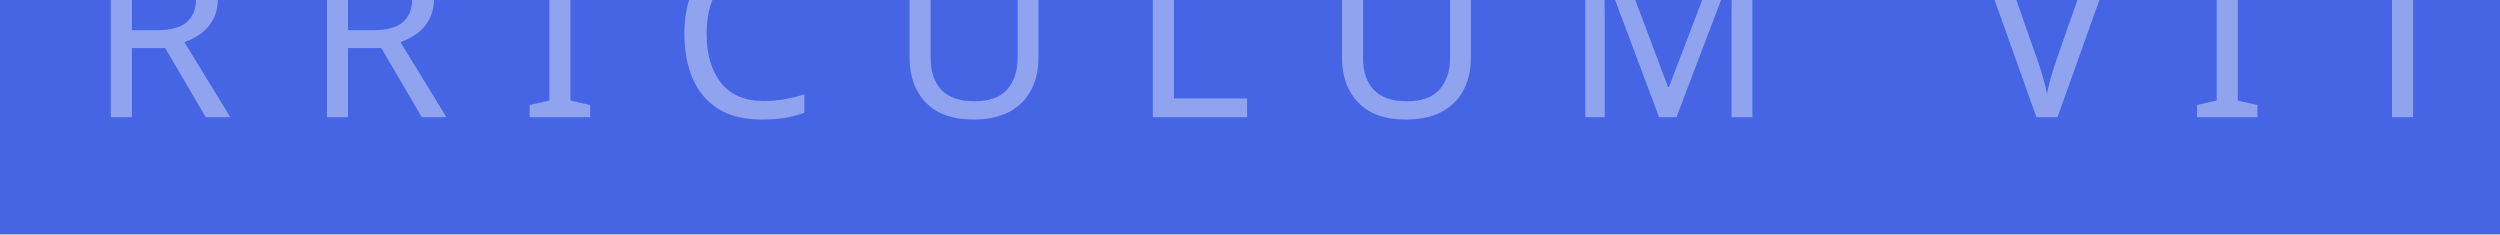
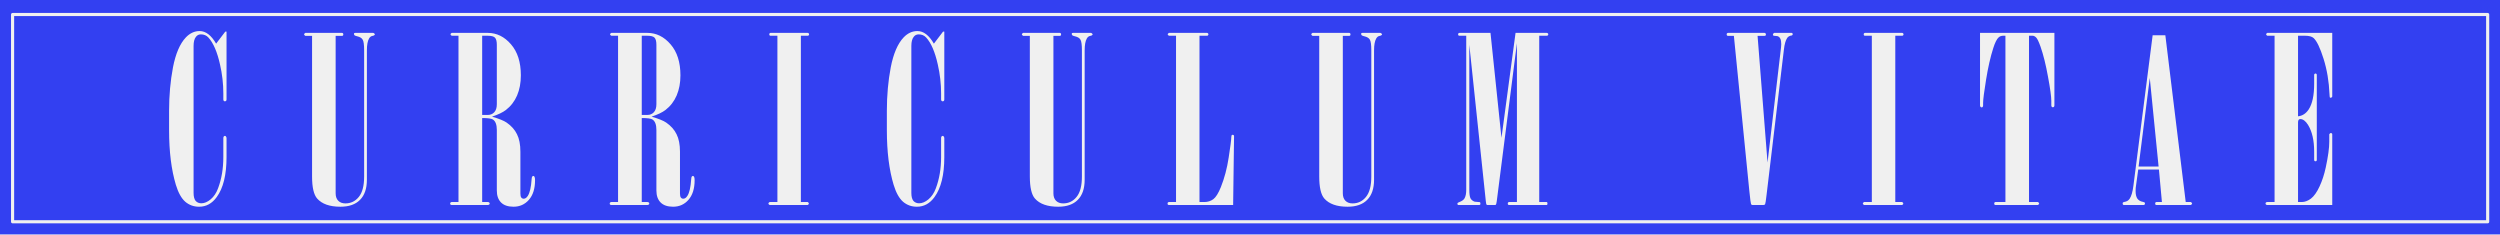
- <svg xmlns="http://www.w3.org/2000/svg" version="1.1" viewbox="0 0 1600 150" height="150" width="1600">
-   <rect height="100%" width="100%" fill="#4565E5">
-     </rect>
-   <text x="50%" y="50%" font-size="150" font-family="Onyx" alignment-baseline="central" text-anchor="middle" letter-spacing="0.3em" fill="white" opacity="0.4">
-         CURRICULUM VITAE
-     </text>
+ <svg xmlns="http://www.w3.org/2000/svg" version="1.1" viewbox="0 0 1600 150" height="150" width="1600" id="svg2">
+   <defs id="defs10" />
+   <path style="stroke:none;stroke-opacity:1;fill:#3340f1;fill-opacity:1" d="M 0 0 L 0 150 L 1600 150 L 1600 0 L 0 0 z M 8.053 8.289 L 1592.111 8.289 A 1 1 0 0 1 1593.111 9.289 L 1593.111 141.947 A 1 1 0 0 1 1592.111 142.947 L 8.053 142.947 A 1 1 0 0 1 7.053 141.947 L 7.053 9.289 A 1 1 0 0 1 8.053 8.289 z M 9.053 10.289 L 9.053 140.947 L 1591.111 140.947 L 1591.111 10.289 L 9.053 10.289 z M 127.77 19.875 C 131.676 19.875 135.191 22.561 138.316 27.932 L 144.176 20.242 L 144.982 20.242 L 144.982 63.674 C 144.982 64.016 144.885 64.309 144.689 64.553 C 144.494 64.748 144.25 64.846 143.957 64.846 C 143.664 64.846 143.42 64.748 143.225 64.553 C 143.029 64.309 142.932 64.016 142.932 63.674 L 142.932 59.793 C 142.932 53.641 142.225 47.463 140.809 41.262 C 139.002 33.156 136.51 27.395 133.336 23.977 C 132.115 22.658 130.529 22 128.576 22 C 127.258 22 126.207 22.512 125.426 23.537 C 124.4 24.807 123.889 26.76 123.889 29.396 L 123.889 123.439 C 123.889 125.783 124.328 127.492 125.207 128.566 C 126.135 129.592 127.355 130.105 128.869 130.105 C 130.822 130.105 132.824 129.25 134.875 127.541 C 136.926 125.783 138.488 123.439 139.562 120.51 C 141.809 114.553 142.932 107.889 142.932 100.516 L 142.932 88.43 C 142.932 87.941 143.029 87.576 143.225 87.332 C 143.42 87.088 143.664 86.965 143.957 86.965 C 144.201 86.965 144.396 87.063 144.543 87.258 C 144.836 87.6 144.982 87.99 144.982 88.43 L 144.982 100.516 C 144.982 111.893 142.883 120.438 138.684 126.15 C 135.705 130.252 131.945 132.303 127.404 132.303 C 124.035 132.303 121.105 131.252 118.615 129.152 C 116.125 127.004 114.098 123.367 112.535 118.24 C 109.654 108.621 108.215 97.023 108.215 83.449 L 108.215 70.852 C 108.215 61.086 109.045 51.834 110.705 43.094 C 112.414 34.305 115.172 27.908 118.98 23.904 C 121.568 21.219 124.498 19.875 127.77 19.875 z M 587.145 19.875 C 591.051 19.875 594.566 22.561 597.691 27.932 L 603.551 20.242 L 604.357 20.242 L 604.357 63.674 C 604.357 64.016 604.26 64.309 604.064 64.553 C 603.869 64.748 603.625 64.846 603.332 64.846 C 603.039 64.846 602.795 64.748 602.6 64.553 C 602.404 64.309 602.307 64.016 602.307 63.674 L 602.307 59.793 C 602.307 53.641 601.6 47.463 600.184 41.262 C 598.377 33.156 595.885 27.395 592.711 23.977 C 591.49 22.658 589.904 22 587.951 22 C 586.633 22 585.582 22.512 584.801 23.537 C 583.775 24.807 583.264 26.76 583.264 29.396 L 583.264 123.439 C 583.264 125.783 583.703 127.492 584.582 128.566 C 585.51 129.592 586.73 130.105 588.244 130.105 C 590.197 130.105 592.199 129.25 594.25 127.541 C 596.301 125.783 597.863 123.439 598.938 120.51 C 601.184 114.553 602.307 107.889 602.307 100.516 L 602.307 88.43 C 602.307 87.941 602.404 87.576 602.6 87.332 C 602.795 87.088 603.039 86.965 603.332 86.965 C 603.576 86.965 603.771 87.063 603.918 87.258 C 604.211 87.6 604.357 87.99 604.357 88.43 L 604.357 100.516 C 604.357 111.893 602.258 120.438 598.059 126.15 C 595.08 130.252 591.32 132.303 586.779 132.303 C 583.41 132.303 580.48 131.252 577.99 129.152 C 575.5 127.004 573.473 123.367 571.91 118.24 C 569.029 108.621 567.59 97.023 567.59 83.449 L 567.59 70.852 C 567.59 61.086 568.42 51.834 570.08 43.094 C 571.789 34.305 574.547 27.908 578.355 23.904 C 580.943 21.219 583.873 19.875 587.145 19.875 z M 195.402 21.047 L 218.914 21.047 C 219.158 21.047 219.354 21.145 219.5 21.34 C 219.646 21.486 219.719 21.682 219.719 21.926 C 219.719 22.268 219.646 22.537 219.5 22.732 C 219.354 22.879 219.158 22.951 218.914 22.951 L 214.812 22.951 L 214.812 123.732 C 214.812 125.783 215.373 127.371 216.496 128.494 C 217.619 129.617 219.133 130.178 221.037 130.178 C 224.504 130.178 227.359 128.811 229.605 126.076 C 231.9 123.293 233.049 118.924 233.049 112.967 L 233.049 32.326 C 233.049 28.664 232.732 26.346 232.098 25.369 C 231.512 24.344 230.363 23.635 228.654 23.244 C 227.775 23.049 227.189 22.83 226.896 22.586 C 226.652 22.293 226.531 22 226.531 21.707 L 226.676 21.193 L 227.262 21.047 L 238.836 21.047 C 239.129 21.047 239.494 21.316 239.934 21.854 C 239.934 22.098 239.811 22.316 239.566 22.512 C 239.371 22.707 239.006 22.854 238.469 22.951 C 237.492 23.098 236.736 23.66 236.199 24.637 C 235.271 26.199 234.807 28.762 234.807 32.326 L 234.807 115.018 C 234.807 120.682 233.342 124.979 230.412 127.908 C 227.531 130.838 223.355 132.303 217.887 132.303 C 211.002 132.303 206.021 130.545 202.945 127.029 C 200.797 124.539 199.723 119.852 199.723 112.967 L 199.723 22.951 L 195.402 22.951 C 194.865 22.561 194.598 22.244 194.598 22 C 194.598 21.707 194.865 21.389 195.402 21.047 z M 289.109 21.047 L 312.18 21.047 C 317.893 21.047 322.848 23.488 327.047 28.371 C 331.246 33.205 333.348 39.822 333.348 48.221 C 333.348 53.055 332.541 57.352 330.93 61.111 C 329.318 64.871 326.926 67.971 323.752 70.412 C 321.848 71.877 318.895 73.293 314.891 74.66 C 319.383 75.979 322.508 77.248 324.266 78.469 C 327.244 80.52 329.439 82.986 330.855 85.867 C 332.32 88.748 333.055 92.482 333.055 97.072 L 333.055 123.879 C 333.055 125.1 333.25 125.955 333.641 126.443 C 334.031 126.932 334.543 127.176 335.178 127.176 C 336.154 127.176 337.033 126.564 337.814 125.344 C 339.084 123.391 339.889 119.875 340.23 114.797 C 340.279 113.918 340.402 113.332 340.598 113.039 C 340.842 112.746 341.086 112.6 341.33 112.6 C 341.623 112.6 341.867 112.771 342.062 113.113 C 342.307 113.504 342.43 114.236 342.43 115.311 C 342.43 120.73 341.109 124.93 338.473 127.908 C 335.885 130.838 332.615 132.303 328.66 132.303 C 325.145 132.303 322.482 131.398 320.676 129.592 C 318.869 127.785 317.965 125.223 317.965 121.902 L 317.965 83.156 C 317.965 79.836 317.137 77.615 315.477 76.492 C 314.5 75.857 312.203 75.539 308.59 75.539 L 308.59 129.299 L 312.18 129.299 C 312.57 129.299 312.863 129.396 313.059 129.592 C 313.303 129.787 313.426 130.008 313.426 130.252 C 313.426 130.496 313.303 130.715 313.059 130.91 C 312.863 131.105 312.57 131.203 312.18 131.203 L 289.109 131.203 C 288.816 131.203 288.57 131.131 288.375 130.984 C 288.18 130.789 288.082 130.545 288.082 130.252 C 288.082 129.959 288.18 129.738 288.375 129.592 C 288.57 129.396 288.816 129.299 289.109 129.299 L 293.43 129.299 L 293.43 22.879 L 289.109 22.879 C 288.572 22.586 288.303 22.268 288.303 21.926 C 288.303 21.633 288.572 21.34 289.109 21.047 z M 391.238 21.047 L 414.309 21.047 C 420.021 21.047 424.977 23.488 429.176 28.371 C 433.375 33.205 435.477 39.822 435.477 48.221 C 435.477 53.055 434.67 57.352 433.059 61.111 C 431.447 64.871 429.055 67.971 425.881 70.412 C 423.977 71.877 421.023 73.293 417.02 74.66 C 421.512 75.979 424.637 77.248 426.395 78.469 C 429.373 80.52 431.568 82.986 432.984 85.867 C 434.449 88.748 435.184 92.482 435.184 97.072 L 435.184 123.879 C 435.184 125.1 435.379 125.955 435.77 126.443 C 436.16 126.932 436.672 127.176 437.307 127.176 C 438.283 127.176 439.162 126.564 439.943 125.344 C 441.213 123.391 442.018 119.875 442.359 114.797 C 442.408 113.918 442.531 113.332 442.727 113.039 C 442.971 112.746 443.215 112.6 443.459 112.6 C 443.752 112.6 443.996 112.771 444.191 113.113 C 444.436 113.504 444.559 114.236 444.559 115.311 C 444.559 120.73 443.238 124.93 440.602 127.908 C 438.014 130.838 434.744 132.303 430.789 132.303 C 427.273 132.303 424.611 131.398 422.805 129.592 C 420.998 127.785 420.094 125.223 420.094 121.902 L 420.094 83.156 C 420.094 79.836 419.266 77.615 417.605 76.492 C 416.629 75.857 414.332 75.539 410.719 75.539 L 410.719 129.299 L 414.309 129.299 C 414.699 129.299 414.992 129.396 415.188 129.592 C 415.432 129.787 415.555 130.008 415.555 130.252 C 415.555 130.496 415.432 130.715 415.188 130.91 C 414.992 131.105 414.699 131.203 414.309 131.203 L 391.238 131.203 C 390.945 131.203 390.699 131.131 390.504 130.984 C 390.309 130.789 390.211 130.545 390.211 130.252 C 390.211 129.959 390.309 129.738 390.504 129.592 C 390.699 129.396 390.945 129.299 391.238 129.299 L 395.559 129.299 L 395.559 22.879 L 391.238 22.879 C 390.701 22.586 390.432 22.268 390.432 21.926 C 390.432 21.633 390.701 21.34 391.238 21.047 z M 493.146 21.047 L 516.949 21.047 C 517.193 21.047 517.389 21.145 517.535 21.34 C 517.73 21.486 517.828 21.682 517.828 21.926 C 517.828 22.219 517.73 22.463 517.535 22.658 C 517.389 22.805 517.193 22.879 516.949 22.879 L 512.555 22.879 L 512.555 129.299 L 516.949 129.299 C 517.438 129.641 517.684 129.959 517.684 130.252 C 517.684 130.594 517.438 130.91 516.949 131.203 L 492.561 131.203 C 492.023 130.861 491.754 130.545 491.754 130.252 C 491.754 129.959 492.023 129.641 492.561 129.299 L 497.541 129.299 L 497.541 22.879 L 493.146 22.879 C 492.902 22.879 492.707 22.805 492.561 22.658 C 492.414 22.463 492.34 22.244 492.34 22 C 492.34 21.707 492.414 21.486 492.561 21.34 C 492.707 21.145 492.902 21.047 493.146 21.047 z M 654.777 21.047 L 678.289 21.047 C 678.533 21.047 678.729 21.145 678.875 21.34 C 679.021 21.486 679.094 21.682 679.094 21.926 C 679.094 22.268 679.021 22.537 678.875 22.732 C 678.729 22.879 678.533 22.951 678.289 22.951 L 674.188 22.951 L 674.188 123.732 C 674.188 125.783 674.748 127.371 675.871 128.494 C 676.994 129.617 678.508 130.178 680.412 130.178 C 683.879 130.178 686.734 128.811 688.98 126.076 C 691.275 123.293 692.424 118.924 692.424 112.967 L 692.424 32.326 C 692.424 28.664 692.107 26.346 691.473 25.369 C 690.887 24.344 689.738 23.635 688.029 23.244 C 687.15 23.049 686.564 22.83 686.271 22.586 C 686.027 22.293 685.906 22 685.906 21.707 L 686.051 21.193 L 686.637 21.047 L 698.211 21.047 C 698.504 21.047 698.869 21.316 699.309 21.854 C 699.309 22.098 699.186 22.316 698.941 22.512 C 698.746 22.707 698.381 22.854 697.844 22.951 C 696.867 23.098 696.111 23.66 695.574 24.637 C 694.646 26.199 694.182 28.762 694.182 32.326 L 694.182 115.018 C 694.182 120.682 692.717 124.979 689.787 127.908 C 686.906 130.838 682.73 132.303 677.262 132.303 C 670.377 132.303 665.396 130.545 662.32 127.029 C 660.172 124.539 659.098 119.852 659.098 112.967 L 659.098 22.951 L 654.777 22.951 C 654.24 22.561 653.973 22.244 653.973 22 C 653.973 21.707 654.24 21.389 654.777 21.047 z M 748.117 21.047 L 772.508 21.047 C 772.752 21.047 772.947 21.145 773.094 21.34 C 773.289 21.486 773.387 21.682 773.387 21.926 C 773.387 22.219 773.289 22.463 773.094 22.658 C 772.947 22.805 772.752 22.879 772.508 22.879 L 767.672 22.879 L 767.672 129.299 L 770.75 129.299 C 772.947 129.299 774.875 128.689 776.535 127.469 C 778.195 126.199 779.807 123.611 781.369 119.705 C 783.664 113.943 785.324 107.668 786.35 100.881 C 787.424 94.045 787.986 89.676 788.035 87.771 C 788.084 87.088 788.182 86.648 788.328 86.453 L 788.914 86.232 L 789.5 86.453 C 789.695 86.648 789.793 86.867 789.793 87.111 L 789.207 131.203 L 748.117 131.203 C 747.873 131.203 747.652 131.131 747.457 130.984 C 747.311 130.789 747.238 130.545 747.238 130.252 C 747.238 129.959 747.311 129.738 747.457 129.592 C 747.652 129.396 747.873 129.299 748.117 129.299 L 752.658 129.299 L 752.658 22.879 L 748.117 22.879 C 747.58 22.537 747.312 22.244 747.312 22 C 747.312 21.707 747.58 21.389 748.117 21.047 z M 839.992 21.047 L 863.504 21.047 C 863.748 21.047 863.943 21.145 864.09 21.34 C 864.236 21.486 864.309 21.682 864.309 21.926 C 864.309 22.268 864.236 22.537 864.09 22.732 C 863.943 22.879 863.748 22.951 863.504 22.951 L 859.402 22.951 L 859.402 123.732 C 859.402 125.783 859.963 127.371 861.086 128.494 C 862.209 129.617 863.723 130.178 865.627 130.178 C 869.094 130.178 871.949 128.811 874.195 126.076 C 876.49 123.293 877.639 118.924 877.639 112.967 L 877.639 32.326 C 877.639 28.664 877.322 26.346 876.688 25.369 C 876.102 24.344 874.953 23.635 873.244 23.244 C 872.365 23.049 871.779 22.83 871.486 22.586 C 871.242 22.293 871.121 22 871.121 21.707 L 871.266 21.193 L 871.852 21.047 L 883.426 21.047 C 883.719 21.047 884.084 21.316 884.523 21.854 C 884.523 22.098 884.4 22.316 884.156 22.512 C 883.961 22.707 883.596 22.854 883.059 22.951 C 882.082 23.098 881.326 23.66 880.789 24.637 C 879.861 26.199 879.396 28.762 879.396 32.326 L 879.396 115.018 C 879.396 120.682 877.932 124.979 875.002 127.908 C 872.121 130.838 867.945 132.303 862.477 132.303 C 855.592 132.303 850.611 130.545 847.535 127.029 C 845.387 124.539 844.312 119.852 844.312 112.967 L 844.312 22.951 L 839.992 22.951 C 839.455 22.561 839.188 22.244 839.188 22 C 839.188 21.707 839.455 21.389 839.992 21.047 z M 934.064 21.047 L 953.914 21.047 L 960.945 88.211 L 969.953 21.047 L 989.875 21.047 C 990.168 21.047 990.412 21.145 990.607 21.34 C 990.803 21.486 990.9 21.682 990.9 21.926 C 990.9 22.219 990.803 22.463 990.607 22.658 C 990.412 22.805 990.168 22.879 989.875 22.879 L 985.113 22.879 L 985.113 129.299 L 989.875 129.299 C 990.021 129.299 990.119 129.348 990.168 129.445 C 990.314 129.689 990.387 129.982 990.387 130.324 C 990.387 130.617 990.34 130.838 990.242 130.984 C 990.145 131.131 990.021 131.203 989.875 131.203 L 965.777 131.203 C 965.582 131.203 965.387 131.131 965.191 130.984 C 965.045 130.789 964.973 130.545 964.973 130.252 C 964.973 129.959 965.045 129.738 965.191 129.592 C 965.387 129.396 965.582 129.299 965.777 129.299 L 970.832 129.299 L 970.832 27.639 L 957.941 128.641 C 957.746 129.959 957.576 130.715 957.43 130.91 C 957.283 131.105 957.062 131.203 956.77 131.203 L 952.008 131.203 C 951.715 131.203 951.496 131.105 951.35 130.91 C 951.203 130.715 951.057 129.959 950.91 128.641 L 940.363 28.664 L 940.363 121.535 C 940.363 124.074 940.607 125.857 941.096 126.883 C 941.633 127.908 942.535 128.641 943.805 129.08 L 947.102 129.373 C 947.346 129.52 947.469 129.812 947.469 130.252 C 947.469 130.643 947.395 130.91 947.248 131.057 C 947.15 131.154 946.857 131.203 946.369 131.203 L 933.406 131.203 C 933.211 131.203 933.039 131.131 932.893 130.984 C 932.795 130.838 932.746 130.643 932.746 130.398 C 932.746 130.154 932.795 129.982 932.893 129.885 C 933.039 129.738 933.479 129.52 934.211 129.227 C 935.725 128.641 936.75 127.883 937.287 126.955 C 938.02 125.686 938.387 123.879 938.387 121.535 L 938.387 22.879 L 934.064 22.879 C 933.82 22.879 933.602 22.805 933.406 22.658 C 933.26 22.463 933.186 22.244 933.186 22 C 933.186 21.707 933.26 21.486 933.406 21.34 C 933.602 21.145 933.82 21.047 934.064 21.047 z M 1105.949 21.047 L 1129.312 21.047 C 1129.557 21.047 1129.752 21.145 1129.898 21.34 C 1130.094 21.486 1130.191 21.707 1130.191 22 C 1130.191 22.293 1130.119 22.537 1129.973 22.732 C 1129.826 22.879 1129.605 22.951 1129.312 22.951 L 1124.846 22.951 L 1131.219 104.031 L 1139.859 30.35 C 1139.957 29.666 1140.008 28.982 1140.008 28.299 C 1140.008 26.688 1139.787 25.467 1139.348 24.637 C 1138.908 23.807 1138.273 23.293 1137.443 23.098 L 1135.1 22.879 C 1134.807 22.684 1134.66 22.391 1134.66 22 C 1134.66 21.707 1134.928 21.389 1135.465 21.047 L 1146.525 21.047 C 1146.77 21.047 1146.965 21.121 1147.111 21.268 C 1147.258 21.414 1147.332 21.609 1147.332 21.854 C 1147.332 22.098 1147.258 22.293 1147.111 22.439 C 1147.014 22.586 1146.818 22.684 1146.525 22.732 C 1145.353 22.879 1144.451 23.391 1143.816 24.27 C 1142.791 25.783 1142.082 28.299 1141.691 31.814 L 1130.633 124.465 C 1130.193 128.273 1129.875 130.35 1129.68 130.691 C 1129.484 131.033 1129.119 131.203 1128.582 131.203 L 1121.551 131.203 C 1121.16 131.203 1120.867 131.008 1120.672 130.617 C 1120.477 130.227 1120.109 127.42 1119.572 122.195 L 1109.684 22.951 L 1105.949 22.951 C 1105.705 22.951 1105.484 22.879 1105.289 22.732 C 1105.143 22.537 1105.07 22.293 1105.07 22 C 1105.07 21.707 1105.143 21.486 1105.289 21.34 C 1105.484 21.145 1105.705 21.047 1105.949 21.047 z M 1193.576 21.047 L 1217.379 21.047 C 1217.623 21.047 1217.818 21.145 1217.965 21.34 C 1218.16 21.486 1218.258 21.682 1218.258 21.926 C 1218.258 22.219 1218.16 22.463 1217.965 22.658 C 1217.818 22.805 1217.623 22.879 1217.379 22.879 L 1212.984 22.879 L 1212.984 129.299 L 1217.379 129.299 C 1217.867 129.641 1218.113 129.959 1218.113 130.252 C 1218.113 130.594 1217.867 130.91 1217.379 131.203 L 1192.99 131.203 C 1192.453 130.861 1192.184 130.545 1192.184 130.252 C 1192.184 129.959 1192.453 129.641 1192.99 129.299 L 1197.971 129.299 L 1197.971 22.879 L 1193.576 22.879 C 1193.332 22.879 1193.137 22.805 1192.99 22.658 C 1192.844 22.463 1192.77 22.244 1192.77 22 C 1192.77 21.707 1192.844 21.486 1192.99 21.34 C 1193.137 21.145 1193.332 21.047 1193.576 21.047 z M 1267.215 21.047 L 1314.82 21.047 L 1314.82 67.482 C 1314.82 67.824 1314.723 68.117 1314.527 68.361 C 1314.332 68.557 1314.09 68.654 1313.797 68.654 C 1313.553 68.654 1313.332 68.557 1313.137 68.361 C 1312.941 68.117 1312.844 67.824 1312.844 67.482 L 1312.844 64.627 C 1312.844 61.844 1312.135 56.668 1310.719 49.1 C 1309.351 41.482 1307.766 35.086 1305.959 29.91 C 1304.787 26.59 1303.811 24.588 1303.029 23.904 C 1302.297 23.221 1301.59 22.879 1300.906 22.879 L 1298.562 22.879 L 1298.562 129.299 L 1304.273 129.299 C 1304.811 129.641 1305.08 129.959 1305.08 130.252 C 1305.08 130.545 1304.811 130.861 1304.273 131.203 L 1277.102 131.203 C 1276.857 131.203 1276.662 131.131 1276.516 130.984 C 1276.369 130.789 1276.297 130.545 1276.297 130.252 C 1276.297 129.959 1276.369 129.738 1276.516 129.592 C 1276.662 129.396 1276.857 129.299 1277.102 129.299 L 1283.473 129.299 L 1283.473 22.879 L 1281.936 22.879 C 1280.861 22.879 1279.934 23.221 1279.152 23.904 C 1277.98 24.93 1276.834 27.199 1275.711 30.715 C 1273.904 36.33 1272.365 43.068 1271.096 50.93 C 1269.826 58.742 1269.191 63.699 1269.191 65.799 L 1269.191 67.482 C 1269.191 67.873 1269.094 68.191 1268.898 68.436 C 1268.703 68.631 1268.482 68.729 1268.238 68.729 C 1267.945 68.729 1267.727 68.631 1267.58 68.436 C 1267.336 68.143 1267.215 67.824 1267.215 67.482 L 1267.215 21.047 z M 1451.037 21.047 L 1492.639 21.047 L 1492.639 61.844 C 1492.346 62.332 1492.053 62.576 1491.76 62.576 C 1491.467 62.576 1491.248 62.502 1491.102 62.355 C 1491.004 62.16 1490.93 61.453 1490.881 60.232 C 1490.539 52.127 1489.27 44.582 1487.072 37.6 C 1484.875 30.617 1482.75 26.199 1480.699 24.344 C 1479.625 23.367 1477.82 22.879 1475.281 22.879 L 1470.738 22.879 L 1470.738 74.441 C 1473.522 74.148 1475.793 72.684 1477.551 70.047 C 1479.895 66.482 1481.066 61.014 1481.066 53.641 L 1481.066 47.928 C 1481.066 47.684 1481.139 47.488 1481.285 47.342 C 1481.48 47.146 1481.701 47.049 1481.945 47.049 C 1482.189 47.049 1482.385 47.146 1482.531 47.342 C 1482.678 47.488 1482.75 47.684 1482.75 47.928 L 1482.75 102.346 C 1482.75 102.59 1482.678 102.811 1482.531 103.006 C 1482.385 103.152 1482.189 103.225 1481.945 103.225 C 1481.701 103.225 1481.48 103.152 1481.285 103.006 C 1481.139 102.811 1481.066 102.59 1481.066 102.346 L 1481.066 97.072 C 1481.066 89.846 1479.748 84.109 1477.111 79.861 C 1475.549 77.42 1473.912 76.199 1472.203 76.199 C 1471.764 76.199 1471.424 76.346 1471.18 76.639 C 1470.887 76.98 1470.738 77.518 1470.738 78.25 L 1470.738 129.299 L 1473.082 129.299 C 1475.084 129.299 1477.062 128.566 1479.016 127.102 C 1480.969 125.588 1482.799 123 1484.508 119.338 C 1486.217 115.627 1487.537 111.6 1488.465 107.254 C 1489.978 100.223 1490.734 94.729 1490.734 90.773 L 1490.734 85.939 C 1491.076 85.402 1491.395 85.135 1491.688 85.135 C 1491.98 85.135 1492.199 85.207 1492.346 85.354 C 1492.541 85.5 1492.639 85.695 1492.639 85.939 L 1492.639 131.203 L 1451.037 131.203 C 1450.695 131.203 1450.426 131.105 1450.23 130.91 C 1450.035 130.715 1449.938 130.496 1449.938 130.252 C 1449.938 129.959 1450.035 129.738 1450.23 129.592 C 1450.426 129.396 1450.695 129.299 1451.037 129.299 L 1455.725 129.299 L 1455.725 22.879 L 1451.037 22.879 C 1450.549 22.537 1450.305 22.244 1450.305 22 C 1450.305 21.658 1450.549 21.34 1451.037 21.047 z M 1377.691 22.586 L 1385.822 22.586 L 1398.859 129.299 L 1402.156 129.299 C 1402.694 129.641 1402.961 129.959 1402.961 130.252 C 1402.961 130.545 1402.694 130.861 1402.156 131.203 L 1380.109 131.203 C 1379.865 131.203 1379.67 131.131 1379.523 130.984 C 1379.377 130.789 1379.305 130.545 1379.305 130.252 C 1379.305 129.959 1379.377 129.738 1379.523 129.592 C 1379.67 129.396 1379.865 129.299 1380.109 129.299 L 1383.625 129.299 L 1381.721 108.498 L 1368.465 108.498 L 1366.852 120.291 C 1366.803 120.926 1366.779 121.584 1366.779 122.268 C 1366.779 124.416 1367.17 126.053 1367.951 127.176 C 1368.781 128.25 1369.904 128.908 1371.32 129.152 L 1372.492 129.52 C 1372.688 129.715 1372.785 129.959 1372.785 130.252 C 1372.785 130.545 1372.688 130.789 1372.492 130.984 C 1372.346 131.131 1372.15 131.203 1371.906 131.203 L 1359.383 131.203 C 1359.139 131.203 1358.918 131.131 1358.723 130.984 C 1358.576 130.789 1358.504 130.545 1358.504 130.252 C 1358.504 129.959 1358.576 129.715 1358.723 129.52 L 1359.602 129.227 C 1361.018 129.031 1362.117 128.396 1362.898 127.322 C 1364.07 125.613 1364.898 122.781 1365.387 118.826 L 1377.691 22.586 z M 308.59 22.879 L 308.59 73.562 L 312.18 73.562 C 313.889 73.562 315.281 72.977 316.355 71.805 C 317.43 70.633 317.965 68.924 317.965 66.678 L 317.965 28.664 C 317.965 26.467 317.574 24.953 316.793 24.123 C 316.012 23.293 314.475 22.879 312.18 22.879 L 308.59 22.879 z M 410.719 22.879 L 410.719 73.562 L 414.309 73.562 C 416.018 73.562 417.41 72.977 418.484 71.805 C 419.559 70.633 420.094 68.924 420.094 66.678 L 420.094 28.664 C 420.094 26.467 419.703 24.953 418.922 24.123 C 418.141 23.293 416.604 22.879 414.309 22.879 L 410.719 22.879 z M 1375.861 49.904 L 1368.684 106.594 L 1381.5 106.594 L 1375.861 49.904 z " id="rect4" />
</svg>
